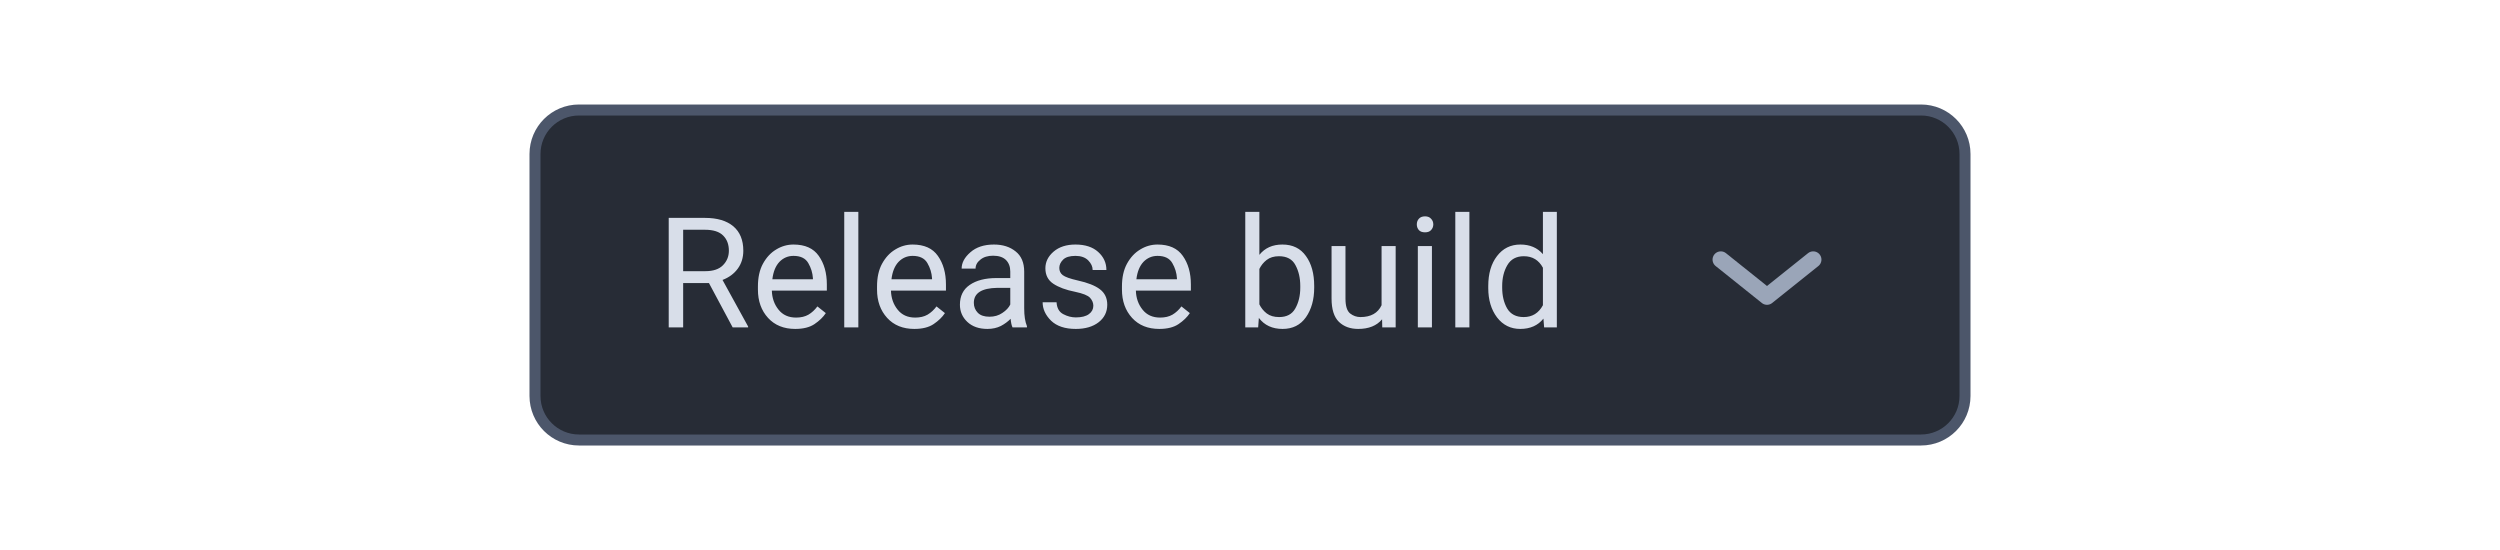
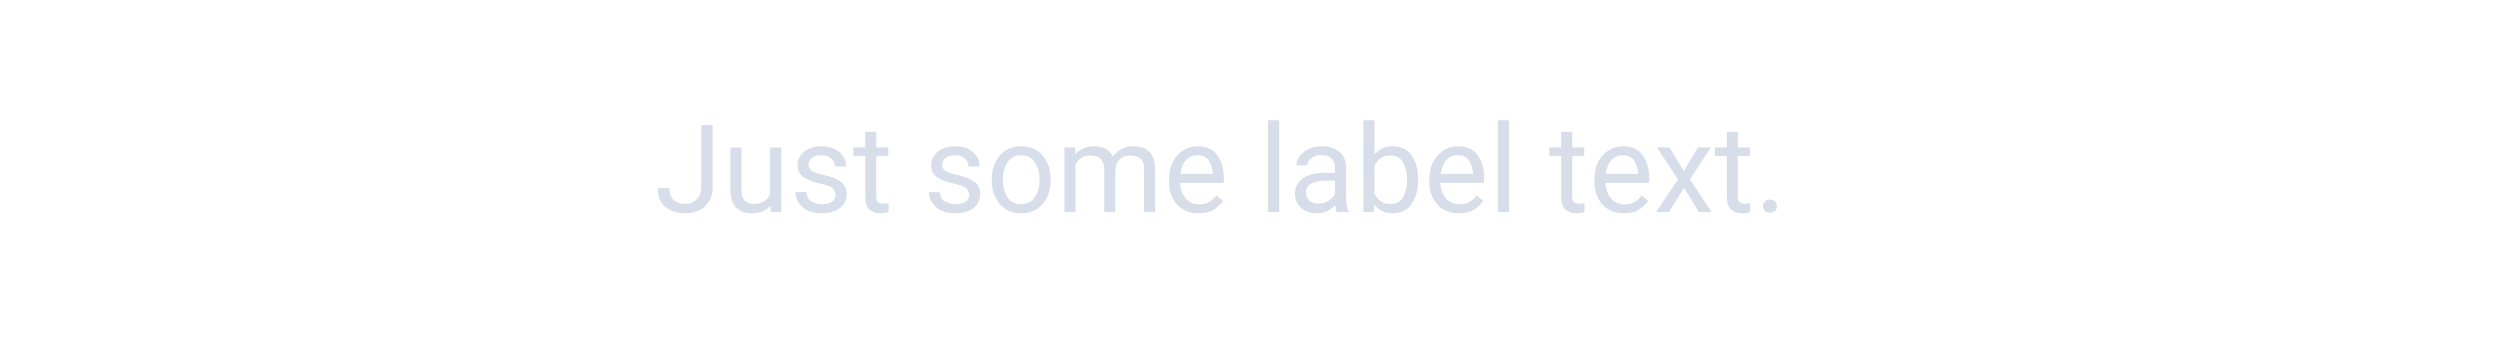
- <svg xmlns="http://www.w3.org/2000/svg" width="200" height="44" viewBox="-10 -10 150 50">
+ <svg xmlns="http://www.w3.org/2000/svg" width="220" height="30" viewBox="-10 -10 158.22 39">
  <g transform="translate(0.00 0.00)">
-     <rect x="0.00" y="0.00" width="130.00" height="30.00" rx="4" fill="#272c36" stroke="#4c566a" stroke-width="1" />
-     <text x="11.00" y="19.76" text-anchor="start" font-family="system-ui, -apple-system, 'Segoe UI', Roboto, sans-serif" font-size="14" fill="#d8dee9">Release build</text>
-     <polyline points="107.80,13.60 112.00,16.96 116.20,13.60" fill="none" stroke="#9aa5b8" stroke-width="1.5" stroke-linecap="round" stroke-linejoin="round" />
+     <text x="1.00" y="14.26" text-anchor="start" font-family="system-ui, -apple-system, 'Segoe UI', Roboto, sans-serif" font-size="14" fill="#d8dee9">Just some label text.</text>
  </g>
</svg>
